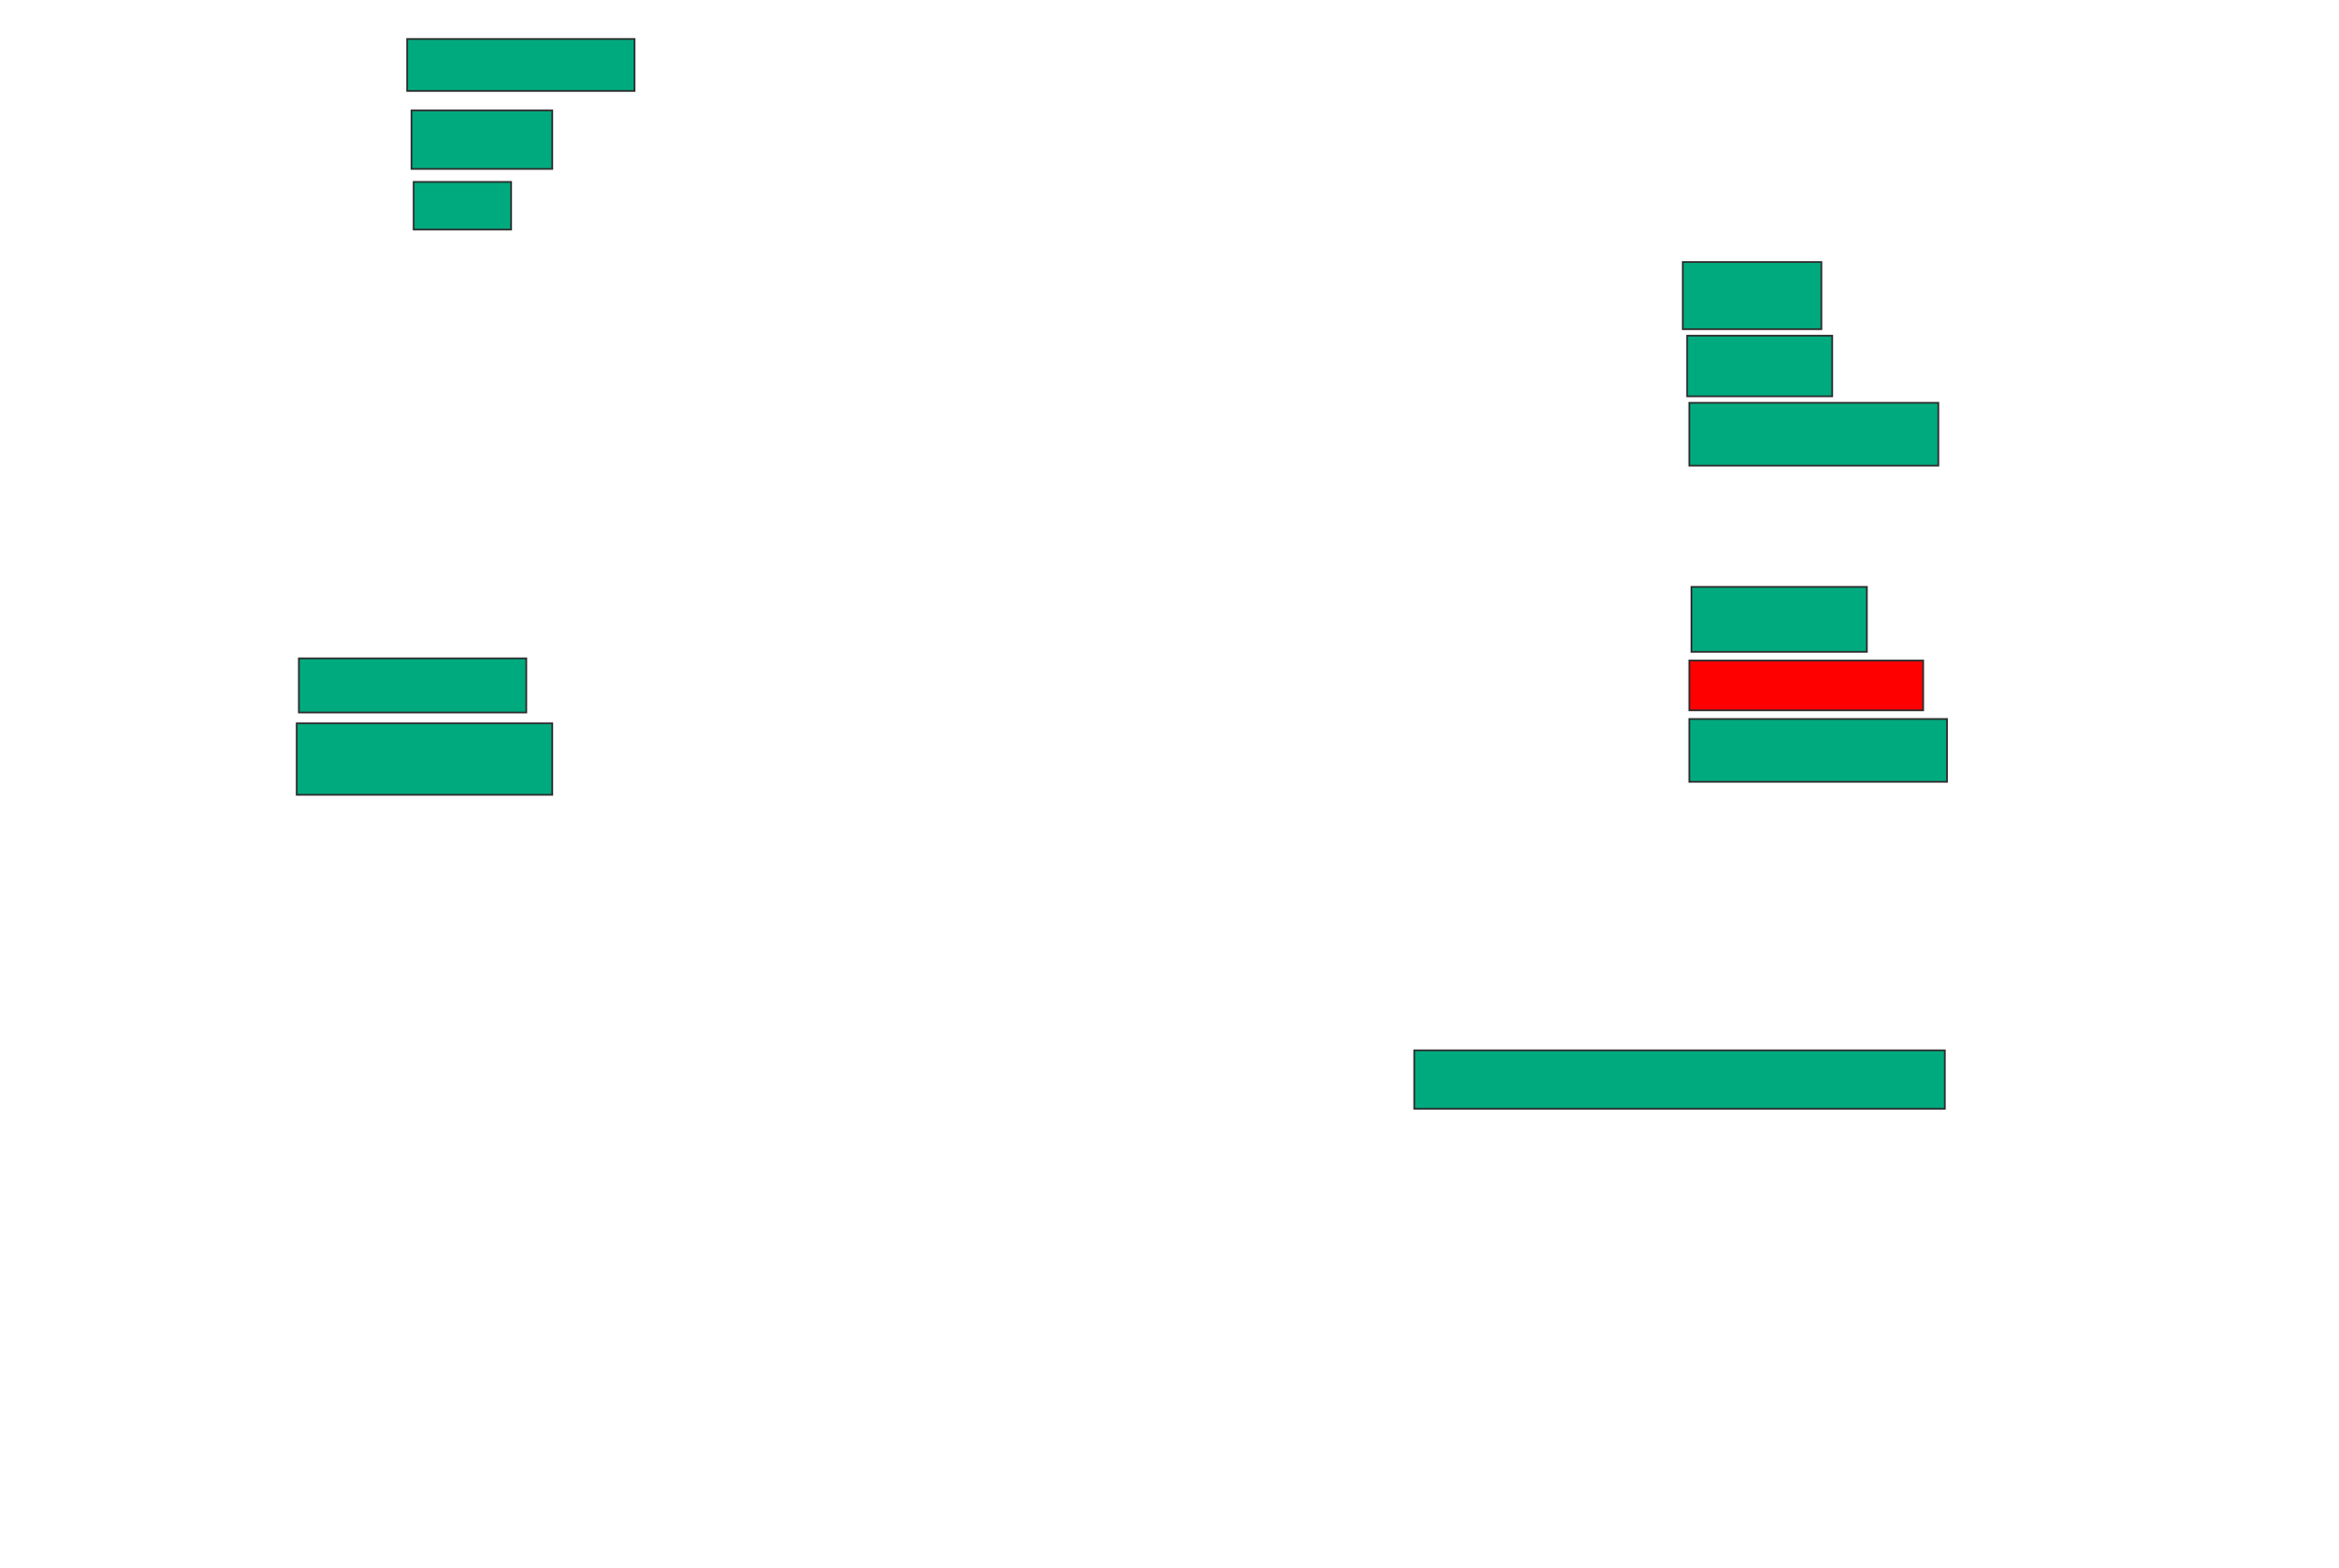
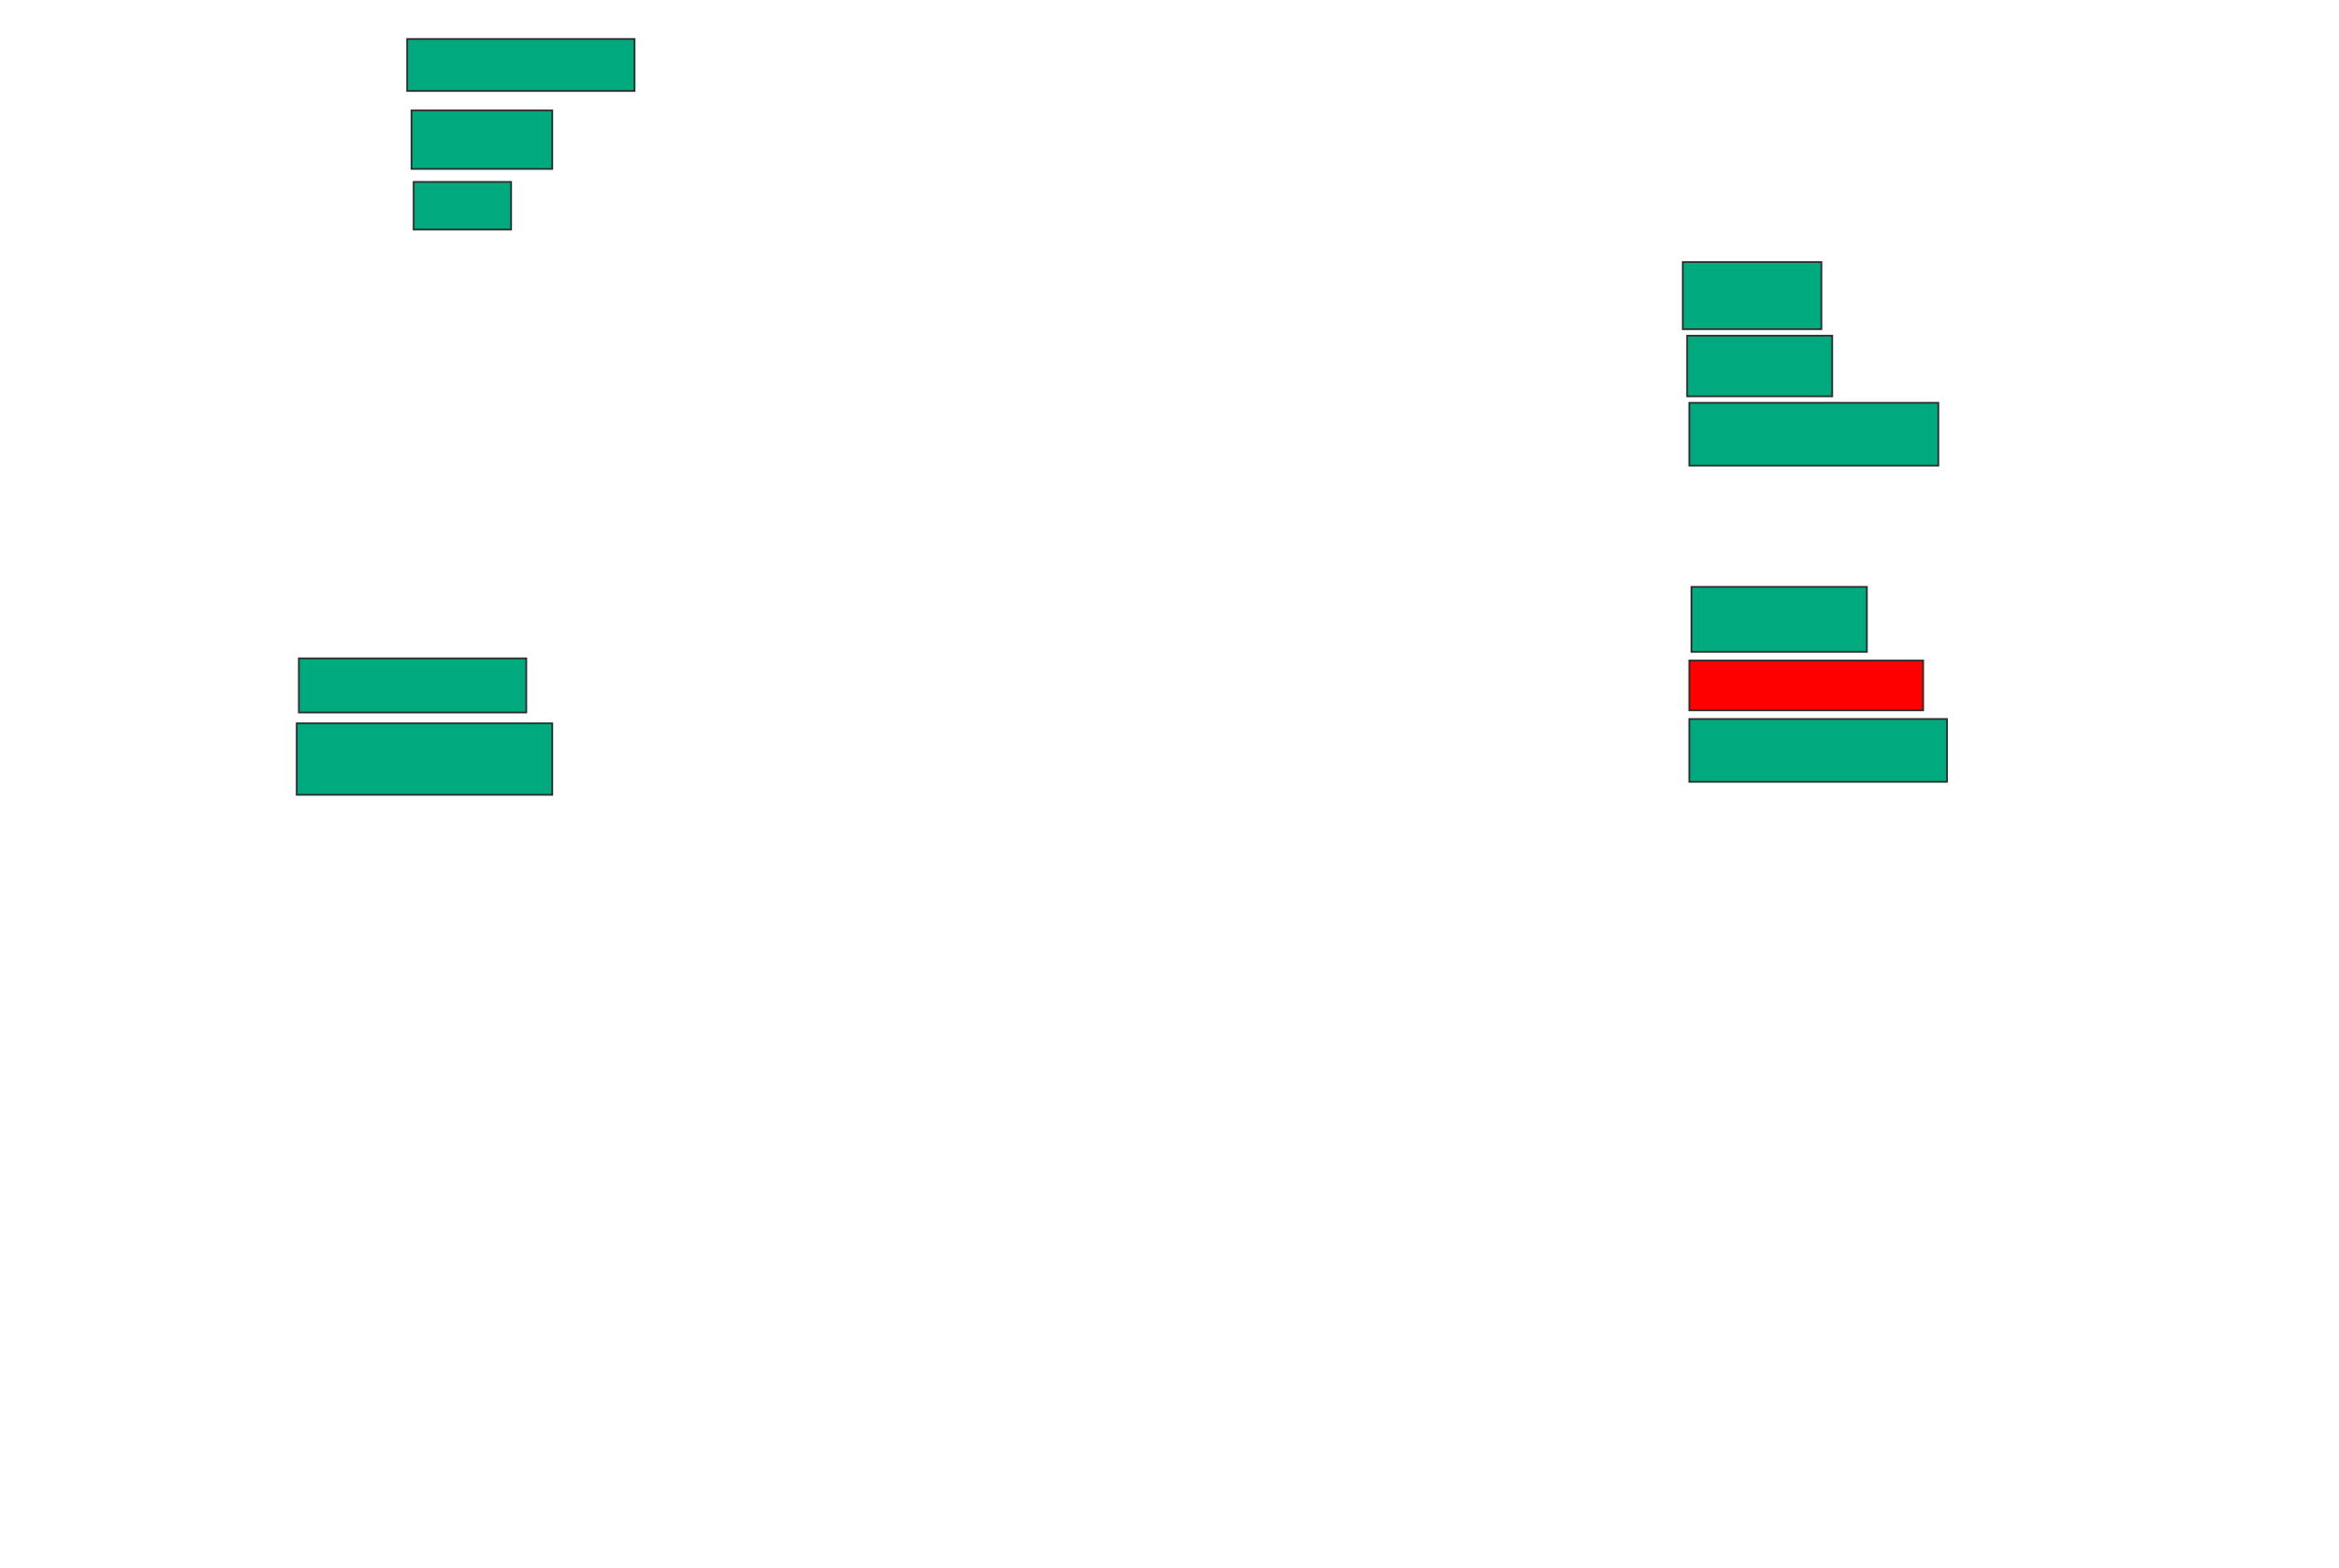
<svg xmlns="http://www.w3.org/2000/svg" width="1350" height="905">
  <g>
  </g>
  <g>
-     <rect stroke="#2D2D2D" id="80bc8e221f8243a58ec859fef4f9358c-ao-1" height="30" width="131.25" y="22.5" x="235" fill="#00AA7F" />
-     <rect id="80bc8e221f8243a58ec859fef4f9358c-ao-2" height="33.75" width="81.25" y="63.75" x="237.5" stroke-linecap="null" stroke-linejoin="null" stroke-dasharray="null" stroke="#2D2D2D" fill="#00AA7F" />
-     <rect id="80bc8e221f8243a58ec859fef4f9358c-ao-3" height="27.5" width="56.25" y="105" x="238.75" stroke-linecap="null" stroke-linejoin="null" stroke-dasharray="null" stroke="#2D2D2D" fill="#00AA7F" />
-     <rect id="80bc8e221f8243a58ec859fef4f9358c-ao-4" height="31.25" width="131.25" y="380" x="172.5" stroke-linecap="null" stroke-linejoin="null" stroke-dasharray="null" stroke="#2D2D2D" fill="#00AA7F" />
-     <rect id="80bc8e221f8243a58ec859fef4f9358c-ao-5" height="41.25" width="147.5" y="417.5" x="171.25" stroke-linecap="null" stroke-linejoin="null" stroke-dasharray="null" stroke="#2D2D2D" fill="#00AA7F" />
-     <rect stroke="#2D2D2D" id="80bc8e221f8243a58ec859fef4f9358c-ao-6" height="38.75" width="80" y="151.25" x="971.25" stroke-linecap="null" stroke-linejoin="null" stroke-dasharray="null" fill="#00AA7F" />
-     <rect id="80bc8e221f8243a58ec859fef4f9358c-ao-7" height="35" width="83.75" y="193.75" x="973.75" stroke-linecap="null" stroke-linejoin="null" stroke-dasharray="null" stroke="#2D2D2D" fill="#00AA7F" />
-     <rect id="80bc8e221f8243a58ec859fef4f9358c-ao-8" height="36.25" width="143.75" y="232.5" x="975" stroke-linecap="null" stroke-linejoin="null" stroke-dasharray="null" stroke="#2D2D2D" fill="#00AA7F" />
-     <rect id="80bc8e221f8243a58ec859fef4f9358c-ao-9" height="37.5" width="101.25" y="338.75" x="976.25" stroke-linecap="null" stroke-linejoin="null" stroke-dasharray="null" stroke="#2D2D2D" fill="#00AA7F" />
-     <rect id="80bc8e221f8243a58ec859fef4f9358c-ao-10" height="28.75" width="135" y="381.25" x="975" stroke-linecap="null" stroke-linejoin="null" stroke-dasharray="null" stroke="#2D2D2D" fill="#FF0000" class="qshape" />
-     <rect stroke="#2D2D2D" id="80bc8e221f8243a58ec859fef4f9358c-ao-11" height="36.25" width="148.75" y="415" x="975" stroke-linecap="null" stroke-linejoin="null" stroke-dasharray="null" fill="#00AA7F" />
-     <rect id="80bc8e221f8243a58ec859fef4f9358c-ao-12" height="33.75" width="306.25" y="606.25" x="816.25" stroke-linecap="null" stroke-linejoin="null" stroke-dasharray="null" stroke="#2D2D2D" fill="#00AA7F" />
+     <rect fill="#00AA7F" x="235" y="22.5" width="131.25" height="30" id="80bc8e221f8243a58ec859fef4f9358c-ao-1" stroke="#2D2D2D" />
+     <rect fill="#00AA7F" stroke="#2D2D2D" stroke-dasharray="null" stroke-linejoin="null" stroke-linecap="null" x="237.5" y="63.75" width="81.25" height="33.75" id="80bc8e221f8243a58ec859fef4f9358c-ao-2" />
+     <rect fill="#00AA7F" stroke="#2D2D2D" stroke-dasharray="null" stroke-linejoin="null" stroke-linecap="null" x="238.75" y="105" width="56.25" height="27.5" id="80bc8e221f8243a58ec859fef4f9358c-ao-3" />
+     <rect fill="#00AA7F" stroke="#2D2D2D" stroke-dasharray="null" stroke-linejoin="null" stroke-linecap="null" x="172.5" y="380" width="131.25" height="31.25" id="80bc8e221f8243a58ec859fef4f9358c-ao-4" />
+     <rect fill="#00AA7F" stroke="#2D2D2D" stroke-dasharray="null" stroke-linejoin="null" stroke-linecap="null" x="171.25" y="417.5" width="147.5" height="41.25" id="80bc8e221f8243a58ec859fef4f9358c-ao-5" />
+     <rect fill="#00AA7F" stroke-dasharray="null" stroke-linejoin="null" stroke-linecap="null" x="971.25" y="151.25" width="80" height="38.75" id="80bc8e221f8243a58ec859fef4f9358c-ao-6" stroke="#2D2D2D" />
+     <rect fill="#00AA7F" stroke="#2D2D2D" stroke-dasharray="null" stroke-linejoin="null" stroke-linecap="null" x="973.75" y="193.75" width="83.75" height="35" id="80bc8e221f8243a58ec859fef4f9358c-ao-7" />
+     <rect fill="#00AA7F" stroke="#2D2D2D" stroke-dasharray="null" stroke-linejoin="null" stroke-linecap="null" x="975" y="232.5" width="143.75" height="36.25" id="80bc8e221f8243a58ec859fef4f9358c-ao-8" />
+     <rect fill="#00AA7F" stroke="#2D2D2D" stroke-dasharray="null" stroke-linejoin="null" stroke-linecap="null" x="976.25" y="338.75" width="101.25" height="37.5" id="80bc8e221f8243a58ec859fef4f9358c-ao-9" />
+     <rect fill="#FF0000" stroke="#2D2D2D" stroke-dasharray="null" stroke-linejoin="null" stroke-linecap="null" x="975" y="381.25" width="135" height="28.75" id="80bc8e221f8243a58ec859fef4f9358c-ao-10" class="qshape" />
+     <rect fill="#00AA7F" stroke-dasharray="null" stroke-linejoin="null" stroke-linecap="null" x="975" y="415" width="148.75" height="36.25" id="80bc8e221f8243a58ec859fef4f9358c-ao-11" stroke="#2D2D2D" />
  </g>
</svg>
